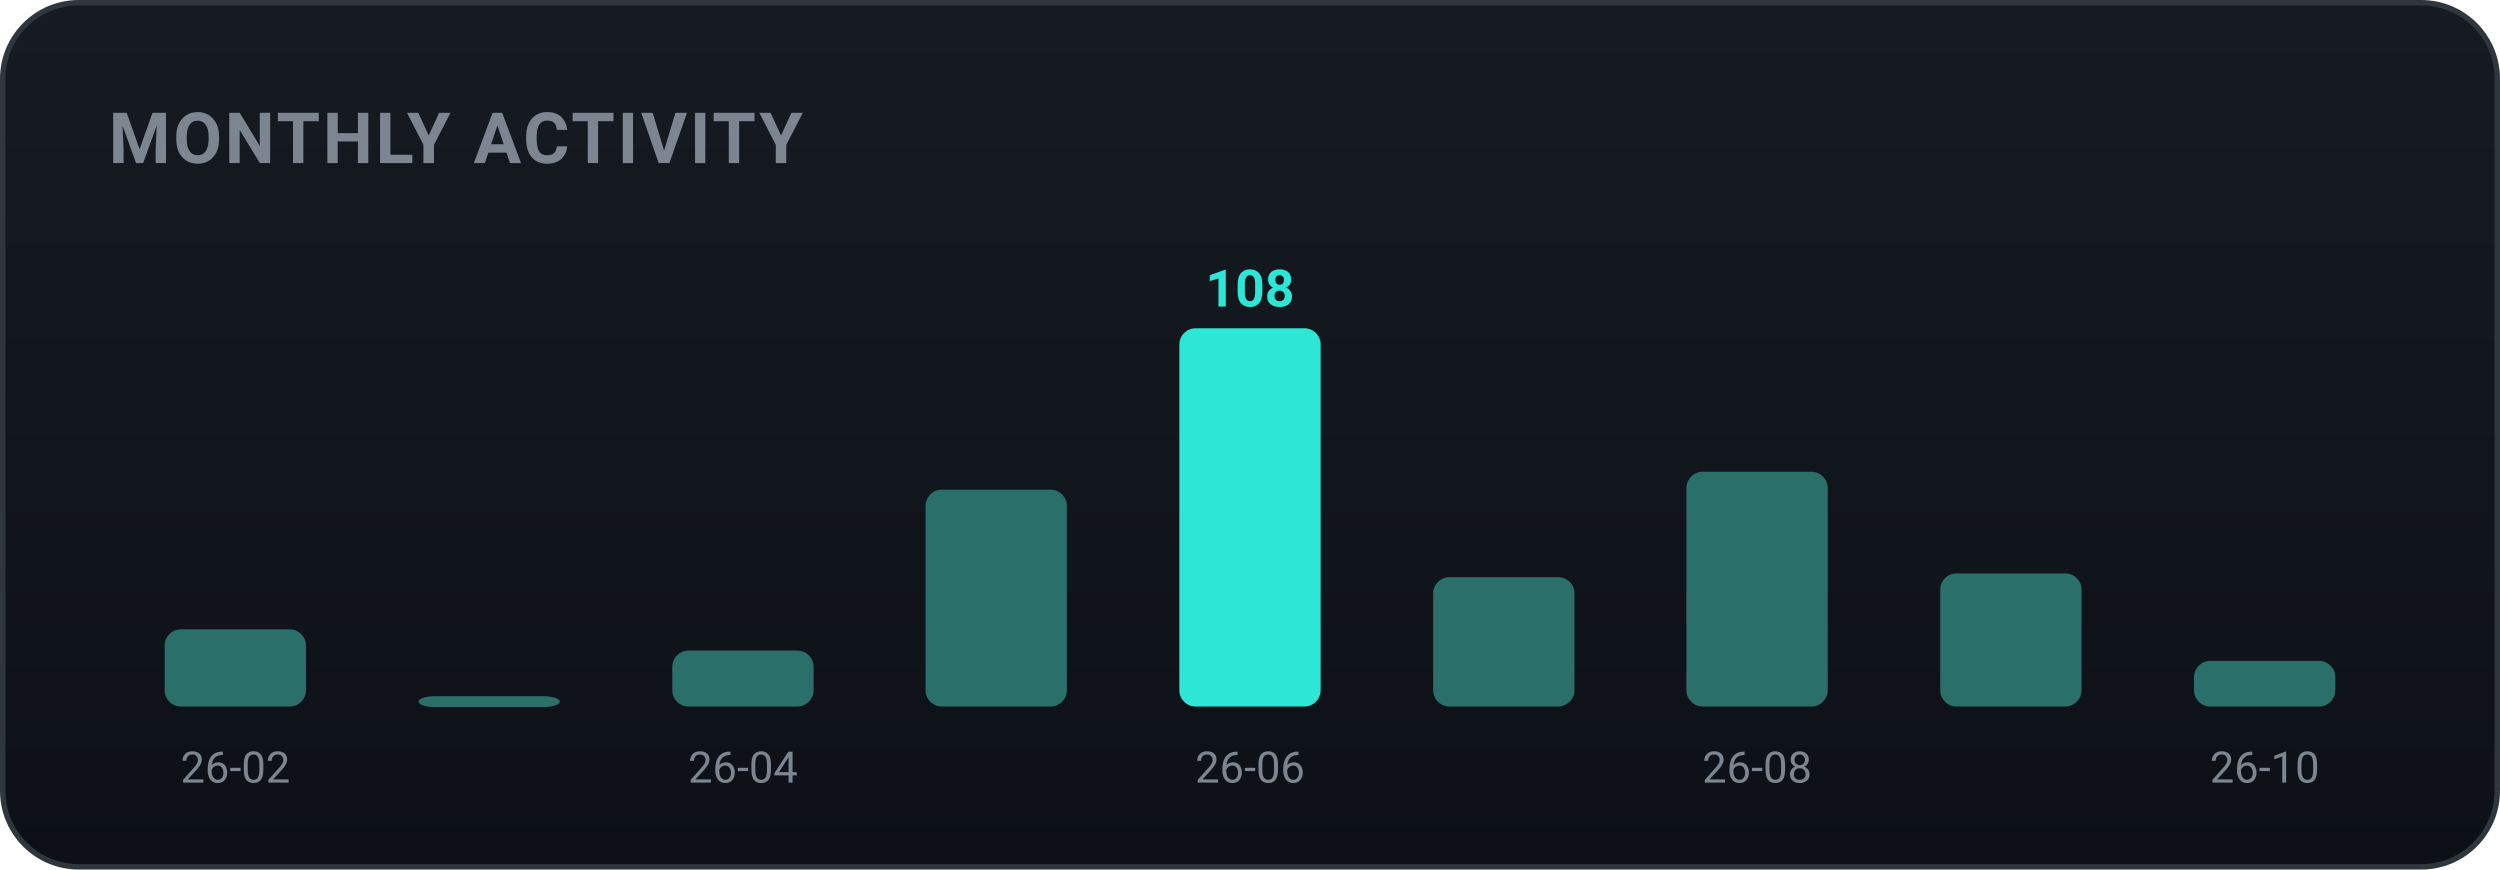
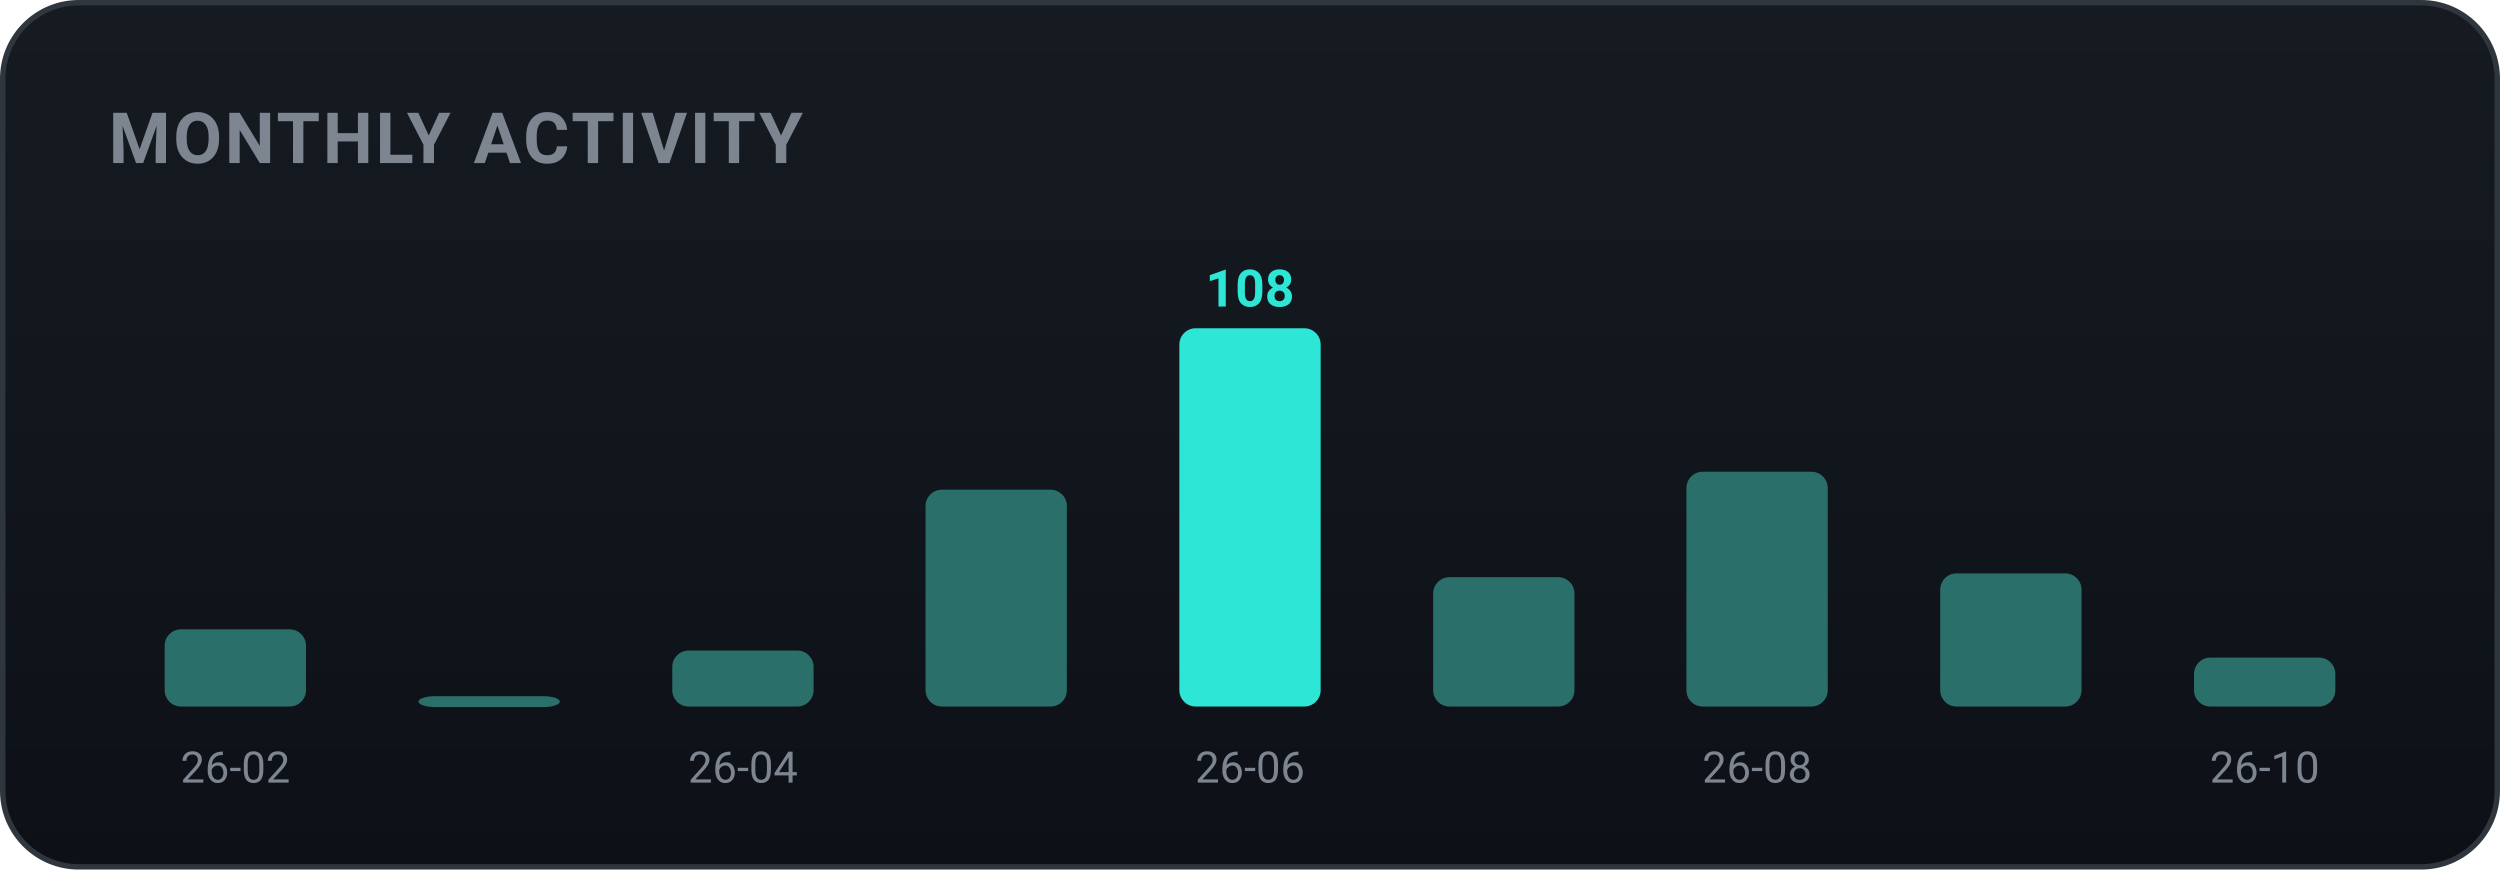
<svg xmlns="http://www.w3.org/2000/svg" width="460" height="160" viewBox="0 0 460 160" role="img" font-family="-apple-system,BlinkMacSystemFont,'Segoe UI',Roboto,'Apple SD Gothic Neo','Malgun Gothic',sans-serif">
  <defs>
    <linearGradient id="bgg" x1="0" y1="0" x2="0" y2="1">
      <stop offset="0" stop-color="#161b22" />
      <stop offset="1" stop-color="#0d1117" />
    </linearGradient>
  </defs>
  <rect x="0.5" y="0.5" width="459" height="159" rx="14" fill="url(#bgg)" stroke="#30363d" />
  <text x="20" y="30" font-family="-apple-system,BlinkMacSystemFont,'Segoe UI',Roboto,'Apple SD Gothic Neo','Malgun Gothic',sans-serif" font-size="13" font-weight="700" fill="#7d8590" letter-spacing="0.5">MONTHLY ACTIVITY</text>
  <rect x="30.3" y="115.8" width="26.0" height="14.2" rx="3" fill="#2b6f6a" />
  <text x="43.3" y="144.0" text-anchor="middle" font-size="8" fill="#7d8590">26-02</text>
  <rect x="77.0" y="128.1" width="26.0" height="2.0" rx="3" fill="#2b6f6a" />
  <rect x="123.7" y="119.7" width="26.0" height="10.3" rx="3" fill="#2b6f6a" />
  <text x="136.7" y="144.0" text-anchor="middle" font-size="8" fill="#7d8590">26-04</text>
  <rect x="170.3" y="90.1" width="26.0" height="39.9" rx="3" fill="#2b6f6a" />
  <rect x="217.0" y="60.4" width="26.0" height="69.6" rx="3" fill="#2ee6d6" />
  <text x="230.0" y="56.4" text-anchor="middle" font-size="9.5" font-weight="700" fill="#2ee6d6">108</text>
  <text x="230.0" y="144.0" text-anchor="middle" font-size="8" fill="#7d8590">26-06</text>
  <rect x="263.7" y="106.2" width="26.0" height="23.8" rx="3" fill="#2b6f6a" />
  <rect x="310.3" y="86.8" width="26.0" height="43.2" rx="3" fill="#2b6f6a" />
  <text x="323.3" y="144.0" text-anchor="middle" font-size="8" fill="#7d8590">26-08</text>
  <rect x="357.0" y="105.5" width="26.0" height="24.5" rx="3" fill="#2b6f6a" />
-   <rect x="403.7" y="121.6" width="26.0" height="8.4" rx="3" fill="#2b6f6a" />
+   <rect x="403.7" y="121.0" width="26.0" height="9.0" rx="3" fill="#2b6f6a" />
  <text x="416.7" y="144.0" text-anchor="middle" font-size="8" fill="#7d8590">26-10</text>
</svg>
